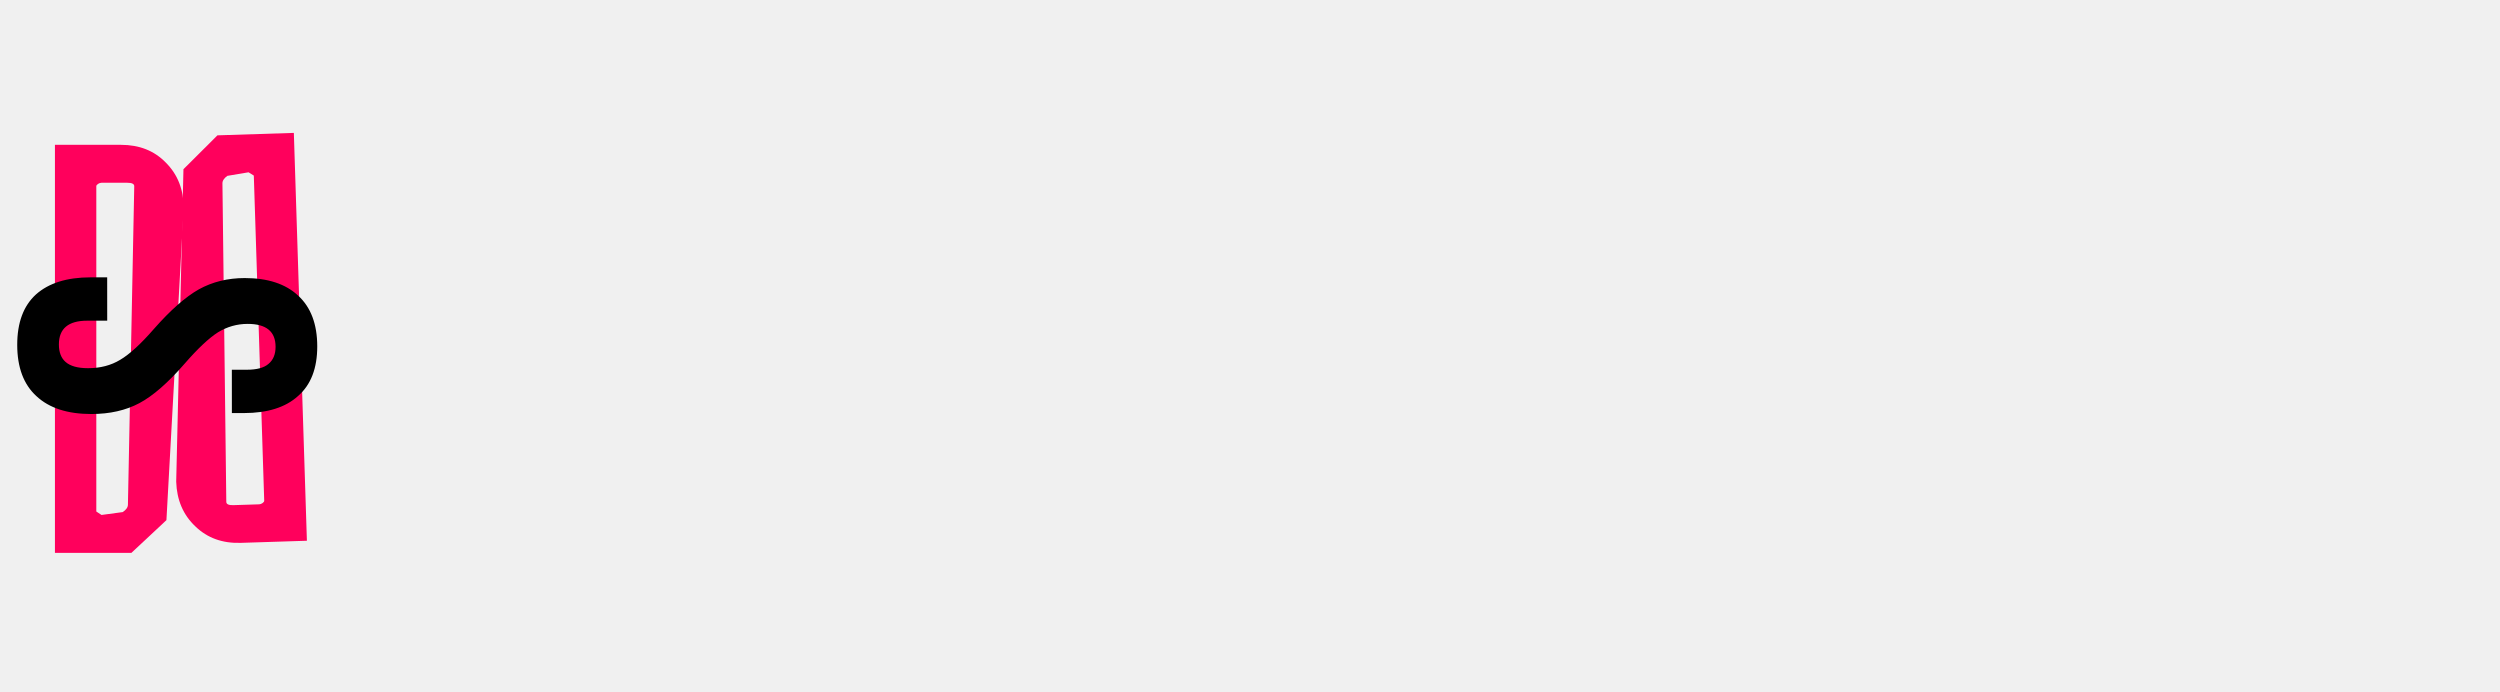
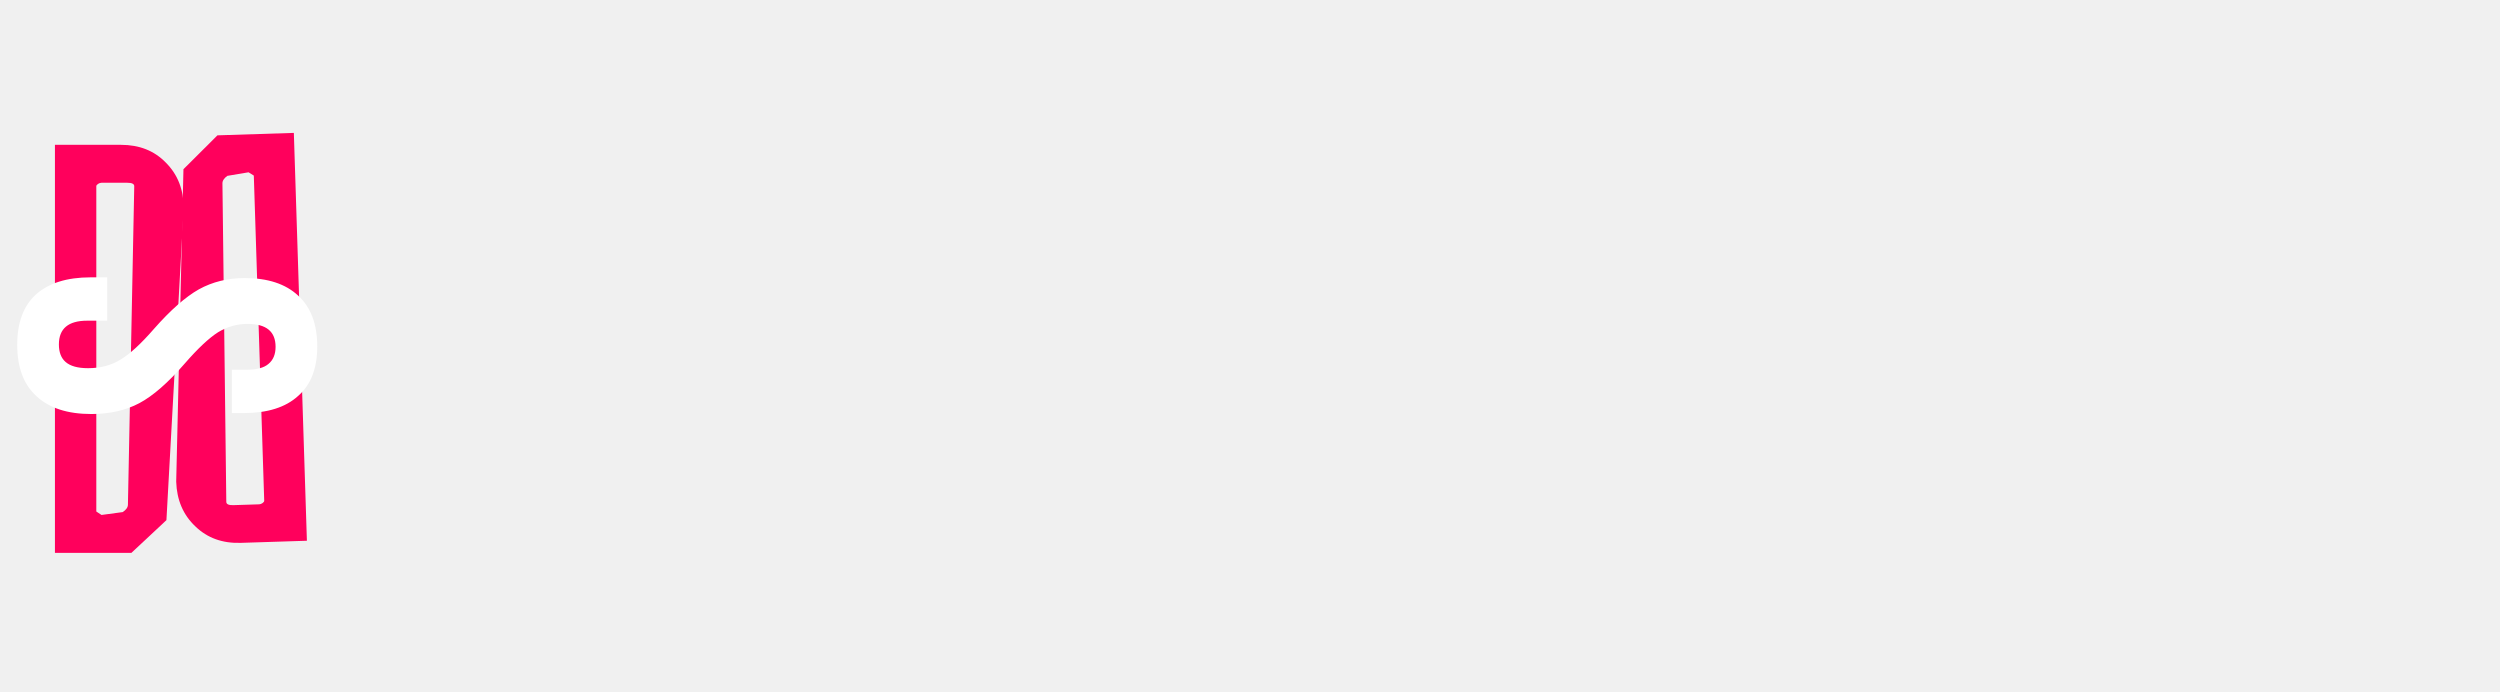
<svg xmlns="http://www.w3.org/2000/svg" width="32769" height="9061" viewBox="0 0 32769 9061" fill="none">
  <path d="M720.044 1898.4H1586.38C1827.44 1898.4 2023.31 1976.25 2173.98 2131.94C2329.66 2287.63 2407.51 2486 2407.51 2727.07L2181.51 6817.66L1721.98 7247.06H720.044V1898.4ZM1608.98 6712.2C1654.18 6682.06 1676.78 6649.42 1676.78 6614.26L1759.64 2440.8C1759.64 2410.67 1729.51 2395.6 1669.24 2395.6H1330.24C1315.18 2395.6 1300.11 2400.63 1285.04 2410.67C1269.98 2420.72 1262.44 2430.76 1262.44 2440.8V6704.66L1330.24 6749.86L1608.98 6712.2Z" fill="#FF005C" />
  <path d="M4022.68 7087.86L3156.79 7115.57C2915.85 7123.28 2717.59 7051.74 2562.02 6900.95C2401.44 6750.32 2317.29 6554.53 2309.58 6313.59L2404.64 2217.86L2850.21 1773.98L3851.63 1741.94L4022.68 7087.86ZM2980.25 2304.96C2936.04 2336.52 2914.5 2369.87 2915.62 2405.01L2966.27 6578.99C2967.23 6609.11 2997.83 6623.2 3058.07 6621.27L3396.89 6610.43C3411.95 6609.95 3426.85 6604.45 3441.59 6593.93C3456.33 6583.41 3463.53 6573.13 3463.21 6563.09L3326.85 2301.41L3257.64 2258.4L2980.25 2304.96Z" fill="#FF005C" />
-   <path d="M225.762 4520.87C225.54 4229.57 307.301 4009.21 471.046 3859.79C638.432 3710.37 876.881 3635.54 1186.39 3635.3L1404.87 3635.14L1405.3 4203.18L1143.13 4203.38C895.52 4203.57 771.795 4307.44 771.953 4514.99C772.03 4616.95 801.219 4693.39 859.519 4744.33C921.462 4798.9 1019.8 4826.14 1154.53 4826.03C1314.74 4825.91 1454.91 4789.39 1575.01 4716.47C1698.76 4643.55 1846.13 4508.71 2017.12 4311.95C2235.41 4064.18 2431.91 3891.07 2606.62 3792.62C2784.97 3694.17 2985.2 3644.86 3207.32 3644.69C3509.55 3644.46 3742.65 3720.75 3906.63 3873.56C4074.24 4026.36 4158.16 4248.42 4158.38 4539.72C4158.6 4827.39 4075.02 5044.11 3907.63 5189.89C3743.88 5339.31 3507.26 5414.13 3197.75 5414.37L3039.35 5414.49L3038.92 4846.45L3235.55 4846.3C3366.63 4846.2 3461.29 4820.63 3519.51 4769.61C3581.37 4718.59 3612.27 4643.92 3612.19 4545.6C3612.04 4345.33 3489.98 4245.29 3246.01 4245.47C3107.64 4245.58 2978.4 4282.09 2858.3 4355.01C2738.19 4431.57 2592.64 4568.23 2421.65 4764.99C2203.37 5016.4 2005.05 5189.52 1826.7 5284.32C1648.34 5379.13 1439.01 5426.63 1198.68 5426.81C885.528 5427.05 645.142 5348.95 477.523 5192.5C309.907 5039.69 225.986 4815.82 225.762 4520.87Z" fill="black" />
+   <path d="M225.762 4520.87C225.54 4229.57 307.301 4009.21 471.046 3859.79C638.432 3710.37 876.881 3635.54 1186.39 3635.3L1404.87 3635.14L1405.3 4203.18L1143.13 4203.38C895.52 4203.57 771.795 4307.44 771.953 4514.99C772.03 4616.95 801.219 4693.39 859.519 4744.33C921.462 4798.9 1019.8 4826.14 1154.53 4826.03C1314.74 4825.91 1454.91 4789.39 1575.01 4716.47C1698.76 4643.55 1846.13 4508.71 2017.12 4311.95C2235.41 4064.18 2431.91 3891.07 2606.62 3792.62C2784.97 3694.17 2985.2 3644.86 3207.32 3644.69C3509.55 3644.46 3742.65 3720.75 3906.63 3873.56C4074.24 4026.36 4158.16 4248.42 4158.38 4539.72C4158.6 4827.39 4075.02 5044.11 3907.63 5189.89C3743.88 5339.31 3507.26 5414.13 3197.75 5414.37L3039.35 5414.49L3038.92 4846.45L3235.55 4846.3C3366.63 4846.2 3461.29 4820.63 3519.51 4769.61C3581.37 4718.59 3612.27 4643.92 3612.19 4545.6C3612.04 4345.33 3489.98 4245.29 3246.01 4245.47C3107.64 4245.58 2978.4 4282.09 2858.3 4355.01C2738.19 4431.57 2592.64 4568.23 2421.65 4764.99C2203.37 5016.4 2005.05 5189.52 1826.7 5284.32C1648.34 5379.13 1439.01 5426.63 1198.68 5426.81C885.528 5427.05 645.142 5348.95 477.523 5192.5C309.907 5039.69 225.986 4815.82 225.762 4520.87Z" fill="white" />
</svg>
